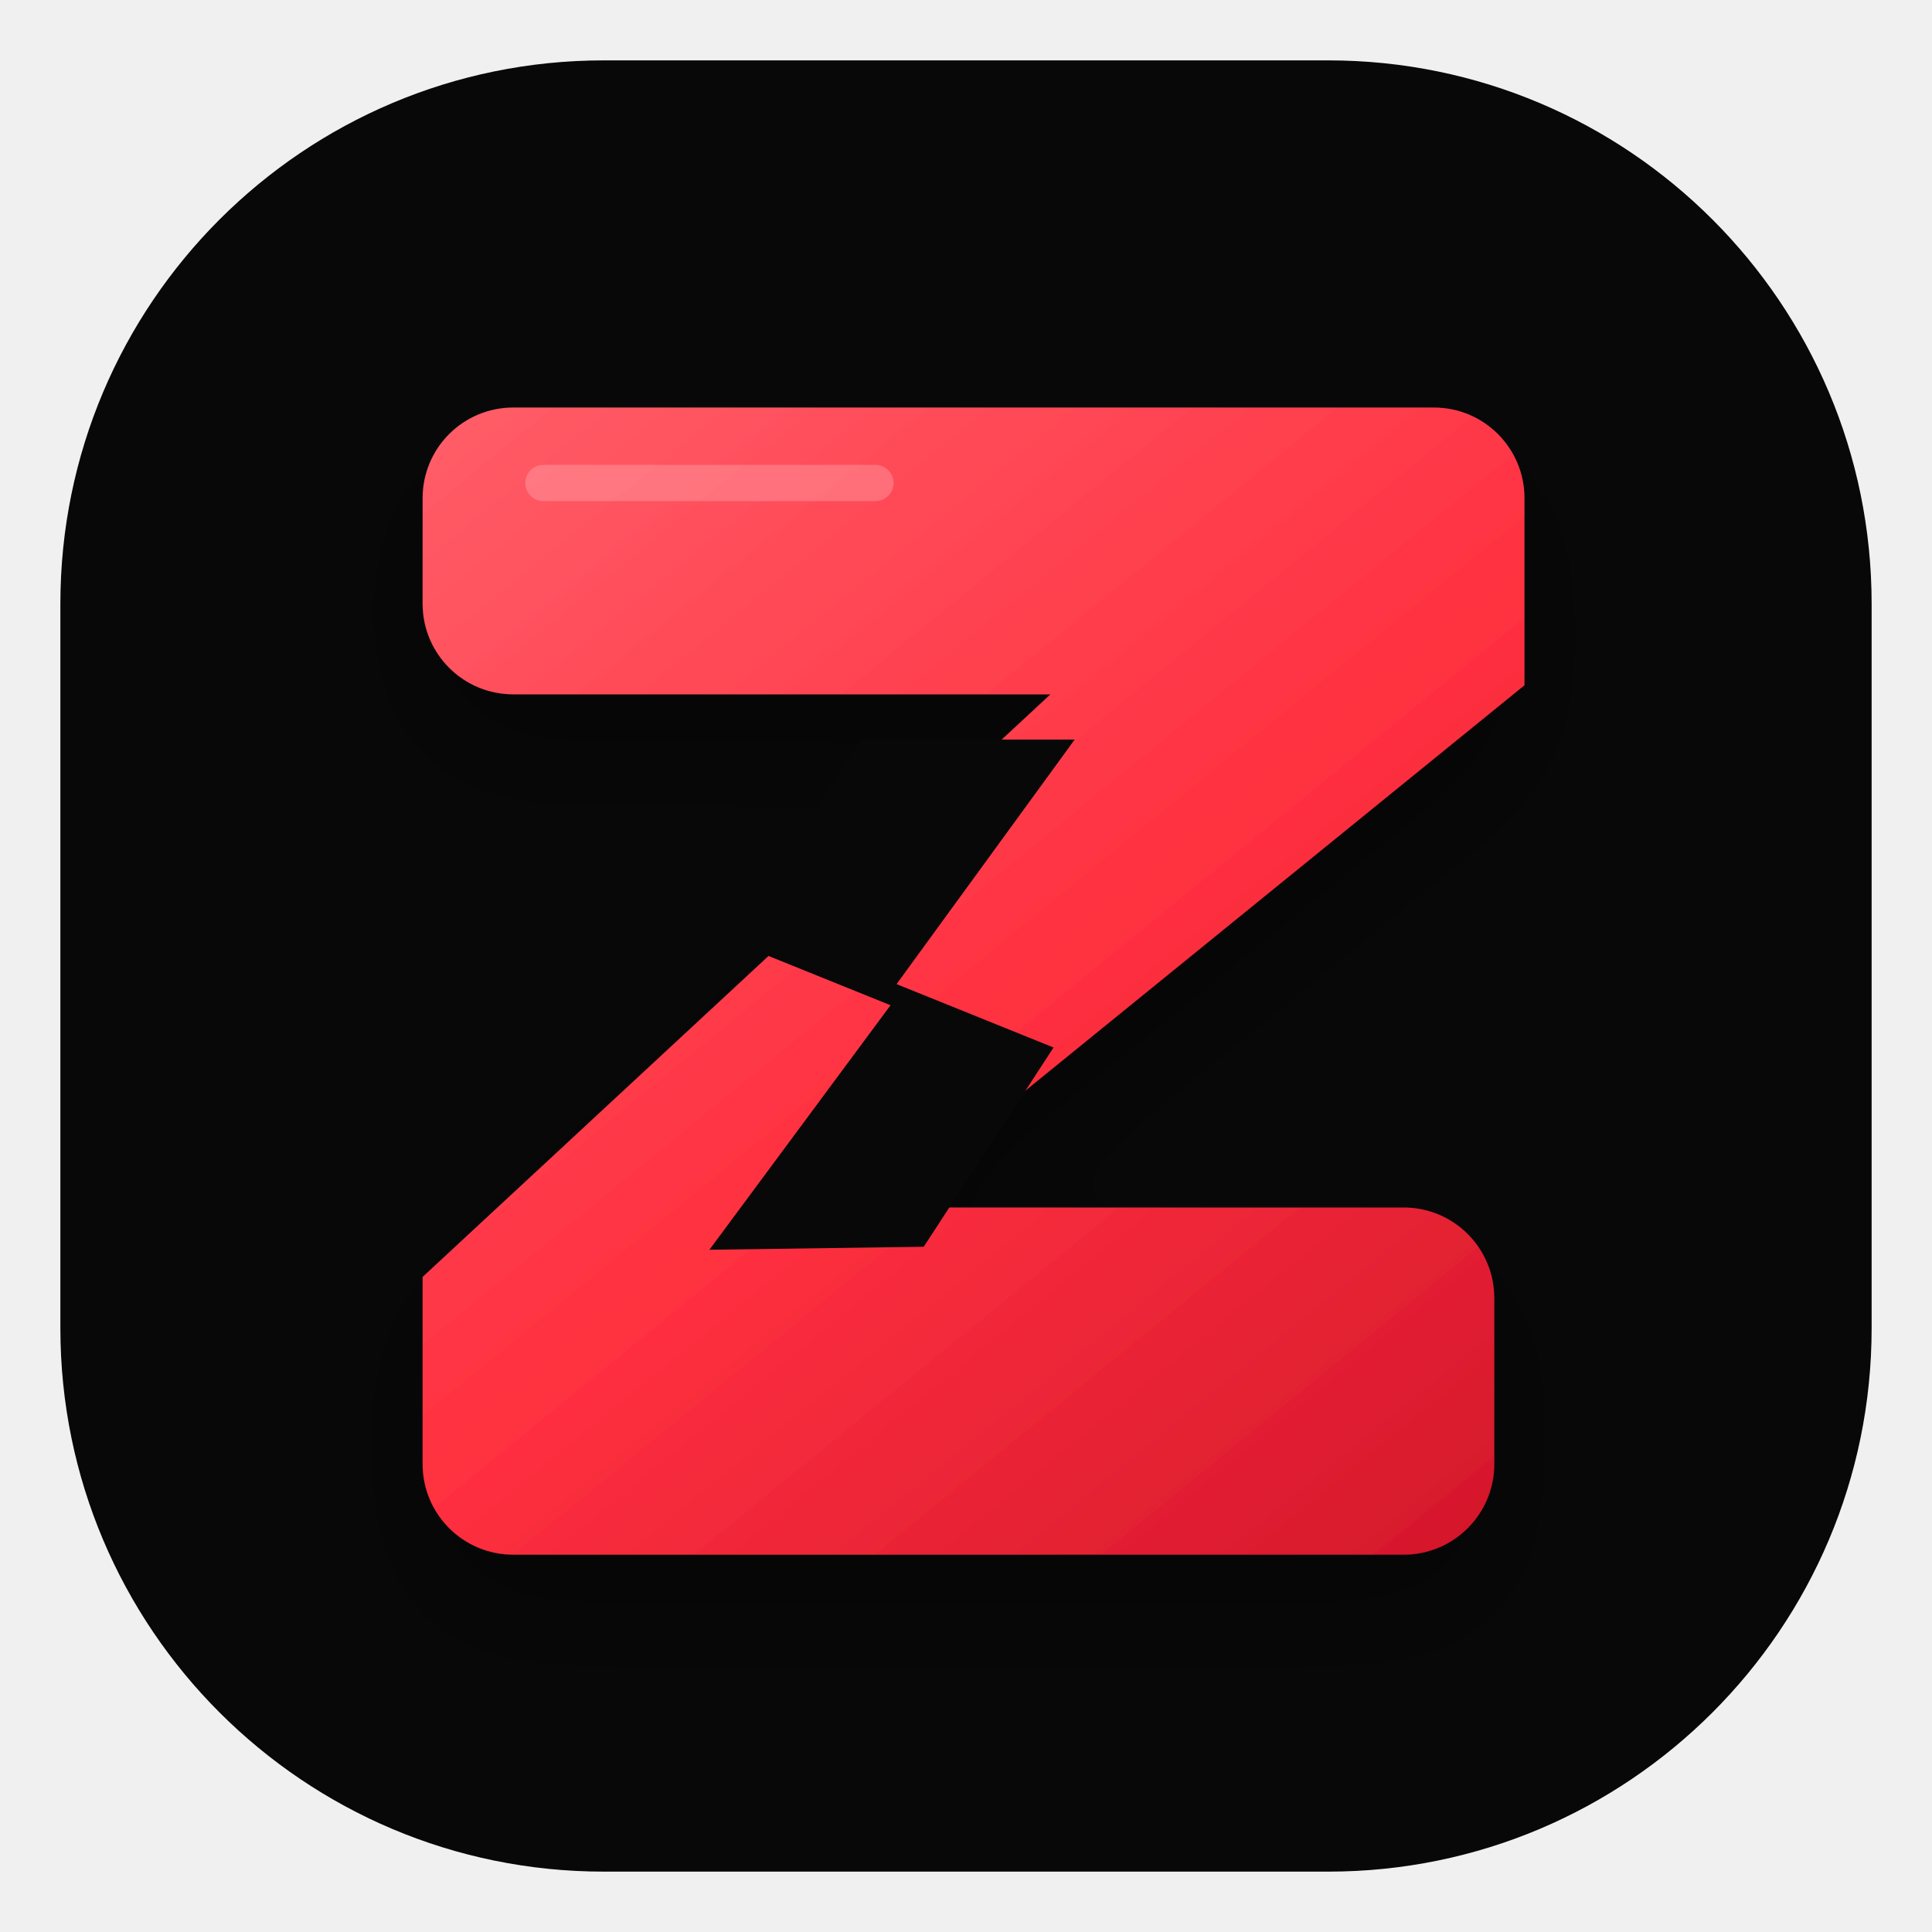
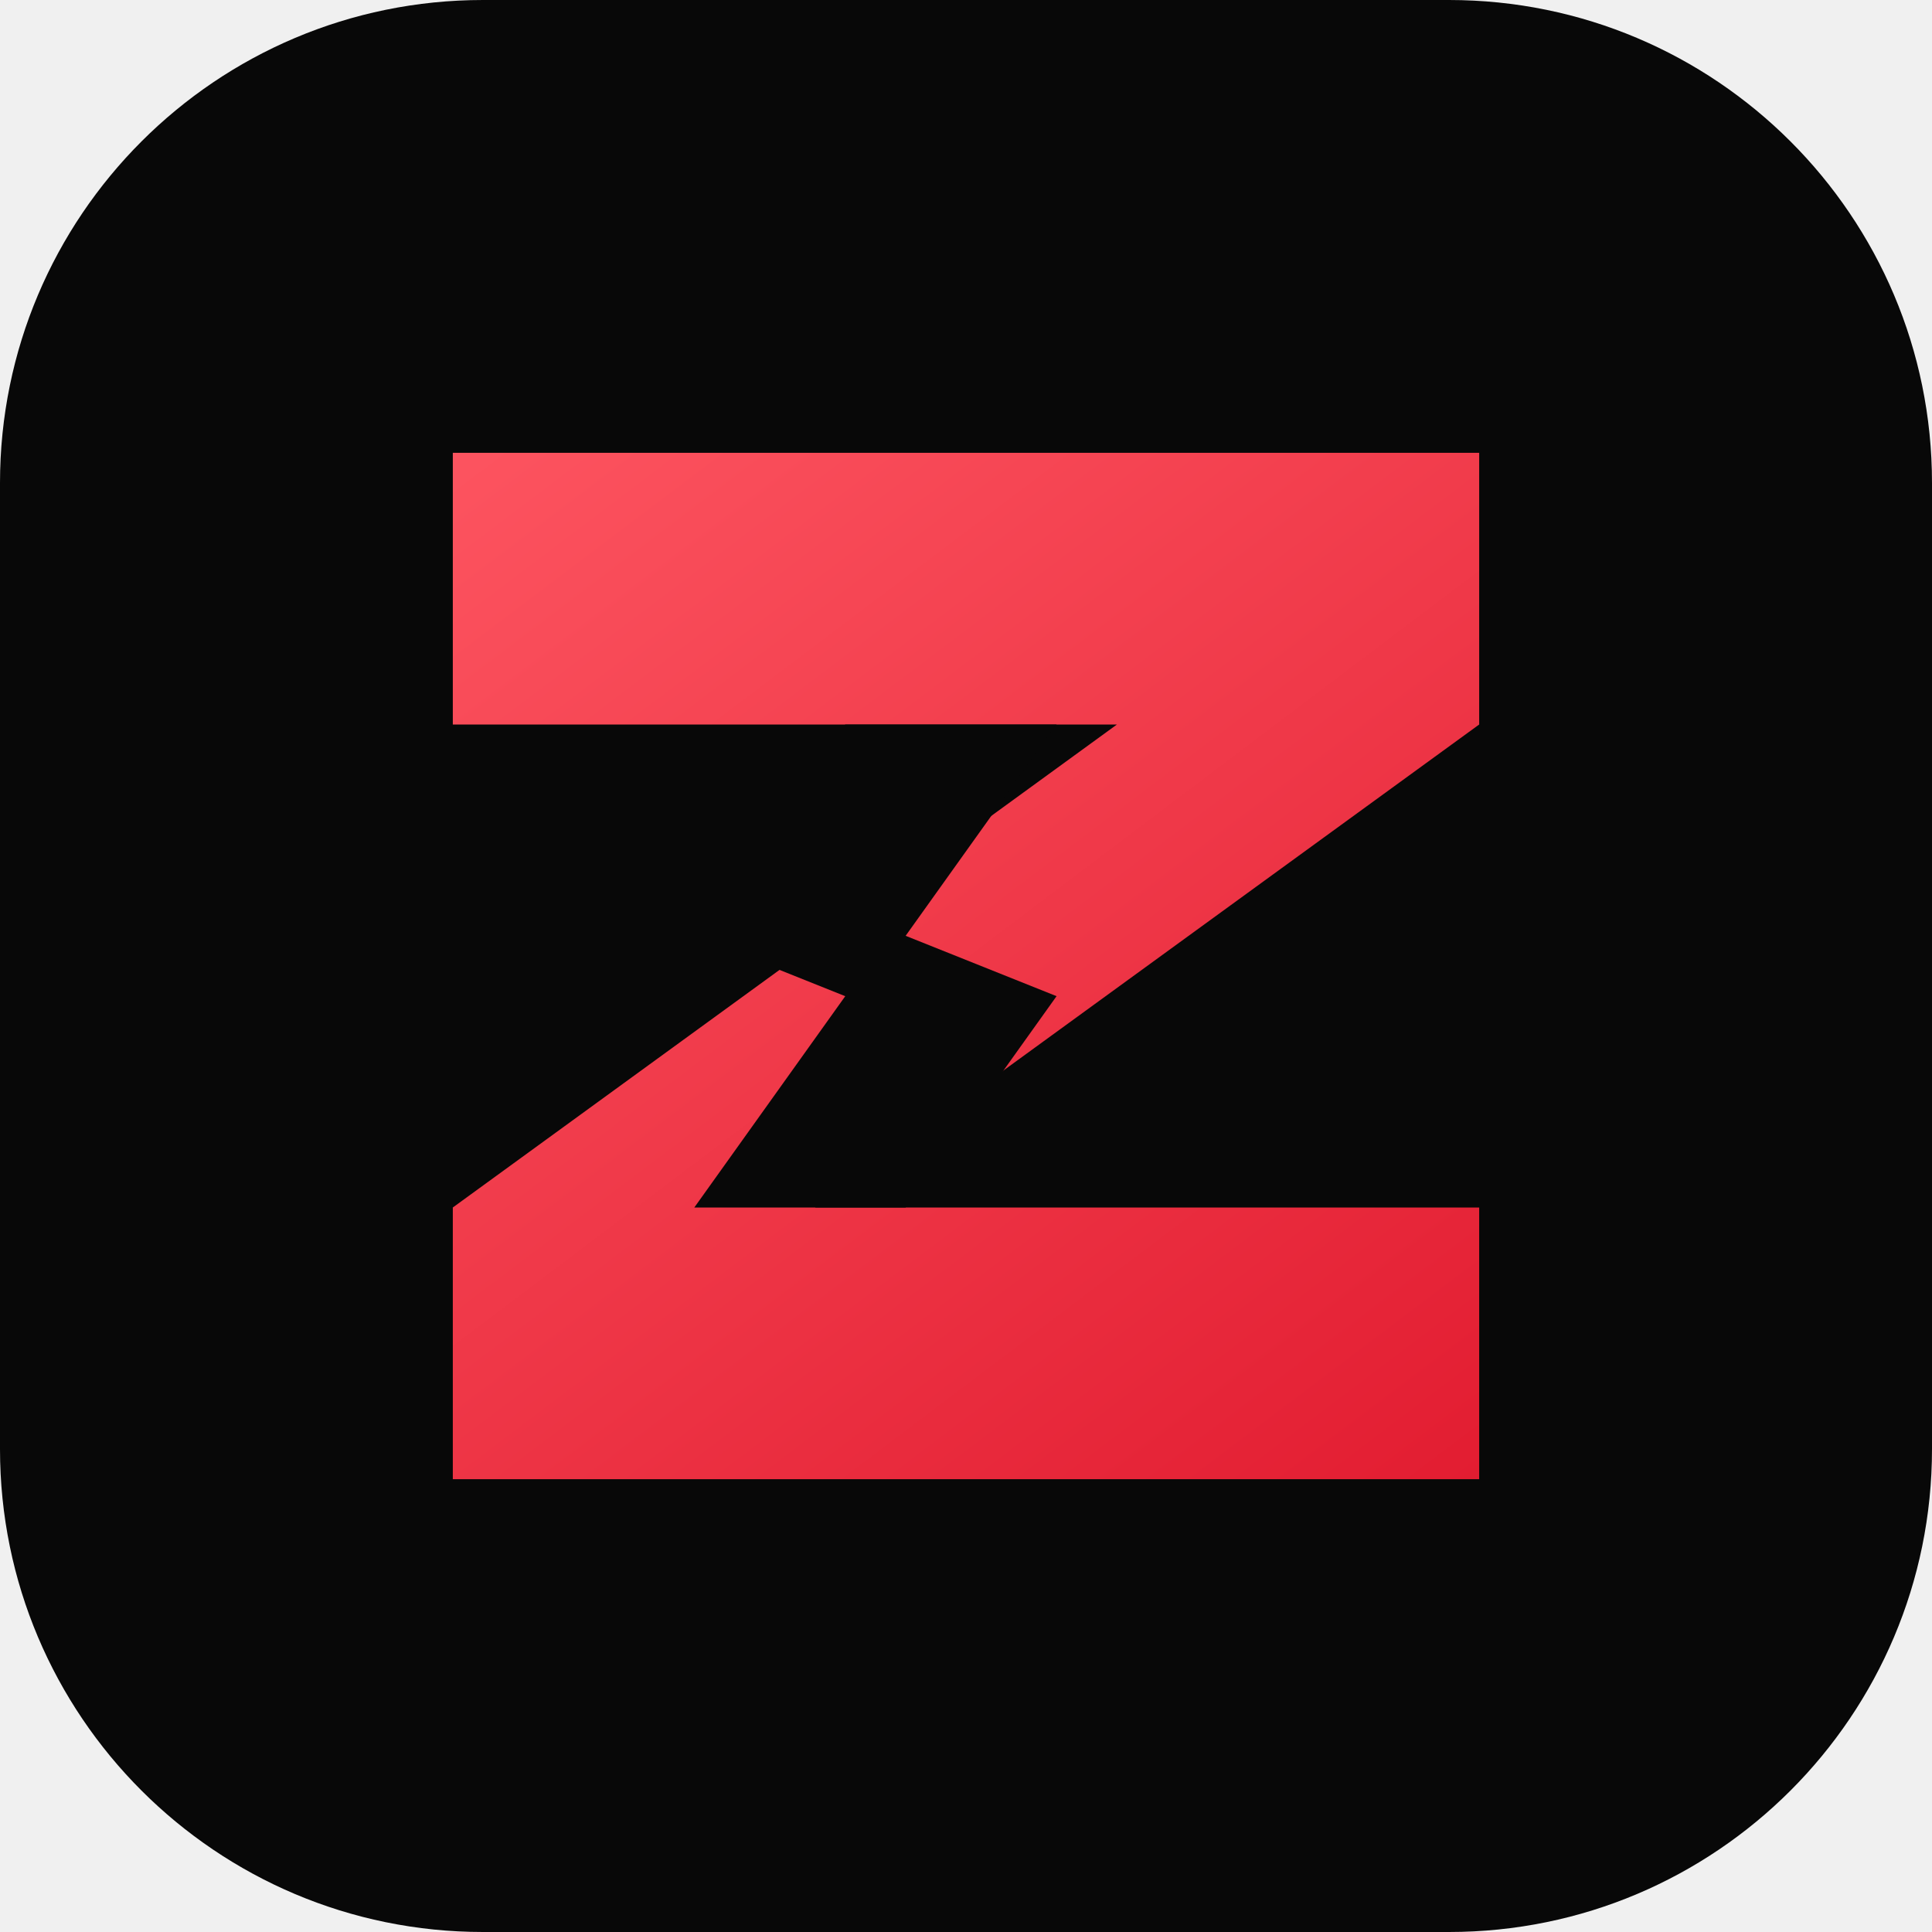
<svg xmlns="http://www.w3.org/2000/svg" viewBox="0 0 64 64" role="img" aria-label="Zephra Z">
  <defs>
-     <linearGradient id="red" x1="13" y1="8" x2="53" y2="57" gradientUnits="userSpaceOnUse">
-       <stop stop-color="#ff6670" />
-       <stop offset=".52" stop-color="#ff3040" />
-       <stop offset="1" stop-color="#c71025" />
+     <linearGradient id="z-red" x1="14" y1="10" x2="48" y2="55" gradientUnits="userSpaceOnUse">
+       <stop stop-color="#ff5964" />
+       <stop offset="1" stop-color="#e0182d" />
    </linearGradient>
-     <filter id="shadow" x="-30%" y="-30%" width="160%" height="170%">
-       <feGaussianBlur in="SourceAlpha" stdDeviation="2" result="blur" />
-       <feOffset dy="2" />
-       <feComponentTransfer>
-         <feFuncA type="linear" slope=".32" />
-       </feComponentTransfer>
-       <feMerge>
-         <feMergeNode />
-         <feMergeNode in="SourceGraphic" />
-       </feMerge>
-     </filter>
  </defs>
-   <rect x="2" y="2" width="60" height="60" rx="18" fill="#080808" />
-   <path d="M17 13.5h30.5a3 3 0 0 1 3 3v6.2L29.2 40h17.3a3 3 0 0 1 3 3v5.5a3 3 0 0 1-3 3H17a3 3 0 0 1-3-3v-6.2L34.8 23H17a3 3 0 0 1-3-3v-3.5a3 3 0 0 1 3-3Z" fill="url(#red)" filter="url(#shadow)" />
-   <path d="m28.5 24.5-4.2 6.7 5.2 2.1-6 8.1 7.1-.1 4.3-6.6-5.2-2.1 5.9-8.1z" fill="#080808" />
-   <path d="M18 16h11" stroke="#fff" stroke-opacity=".2" stroke-width="1.2" stroke-linecap="round" />
+   <rect width="64" height="64" rx="16" fill="#080808" />
+   <path d="M15 15h34v9L27 40h22v9H15v-9l22-16H15z" fill="url(#z-red)" />
+   <path d="m28 24-5 7 5 2-5 7h7l5-7-5-2 5-7z" fill="#080808" />
</svg>
